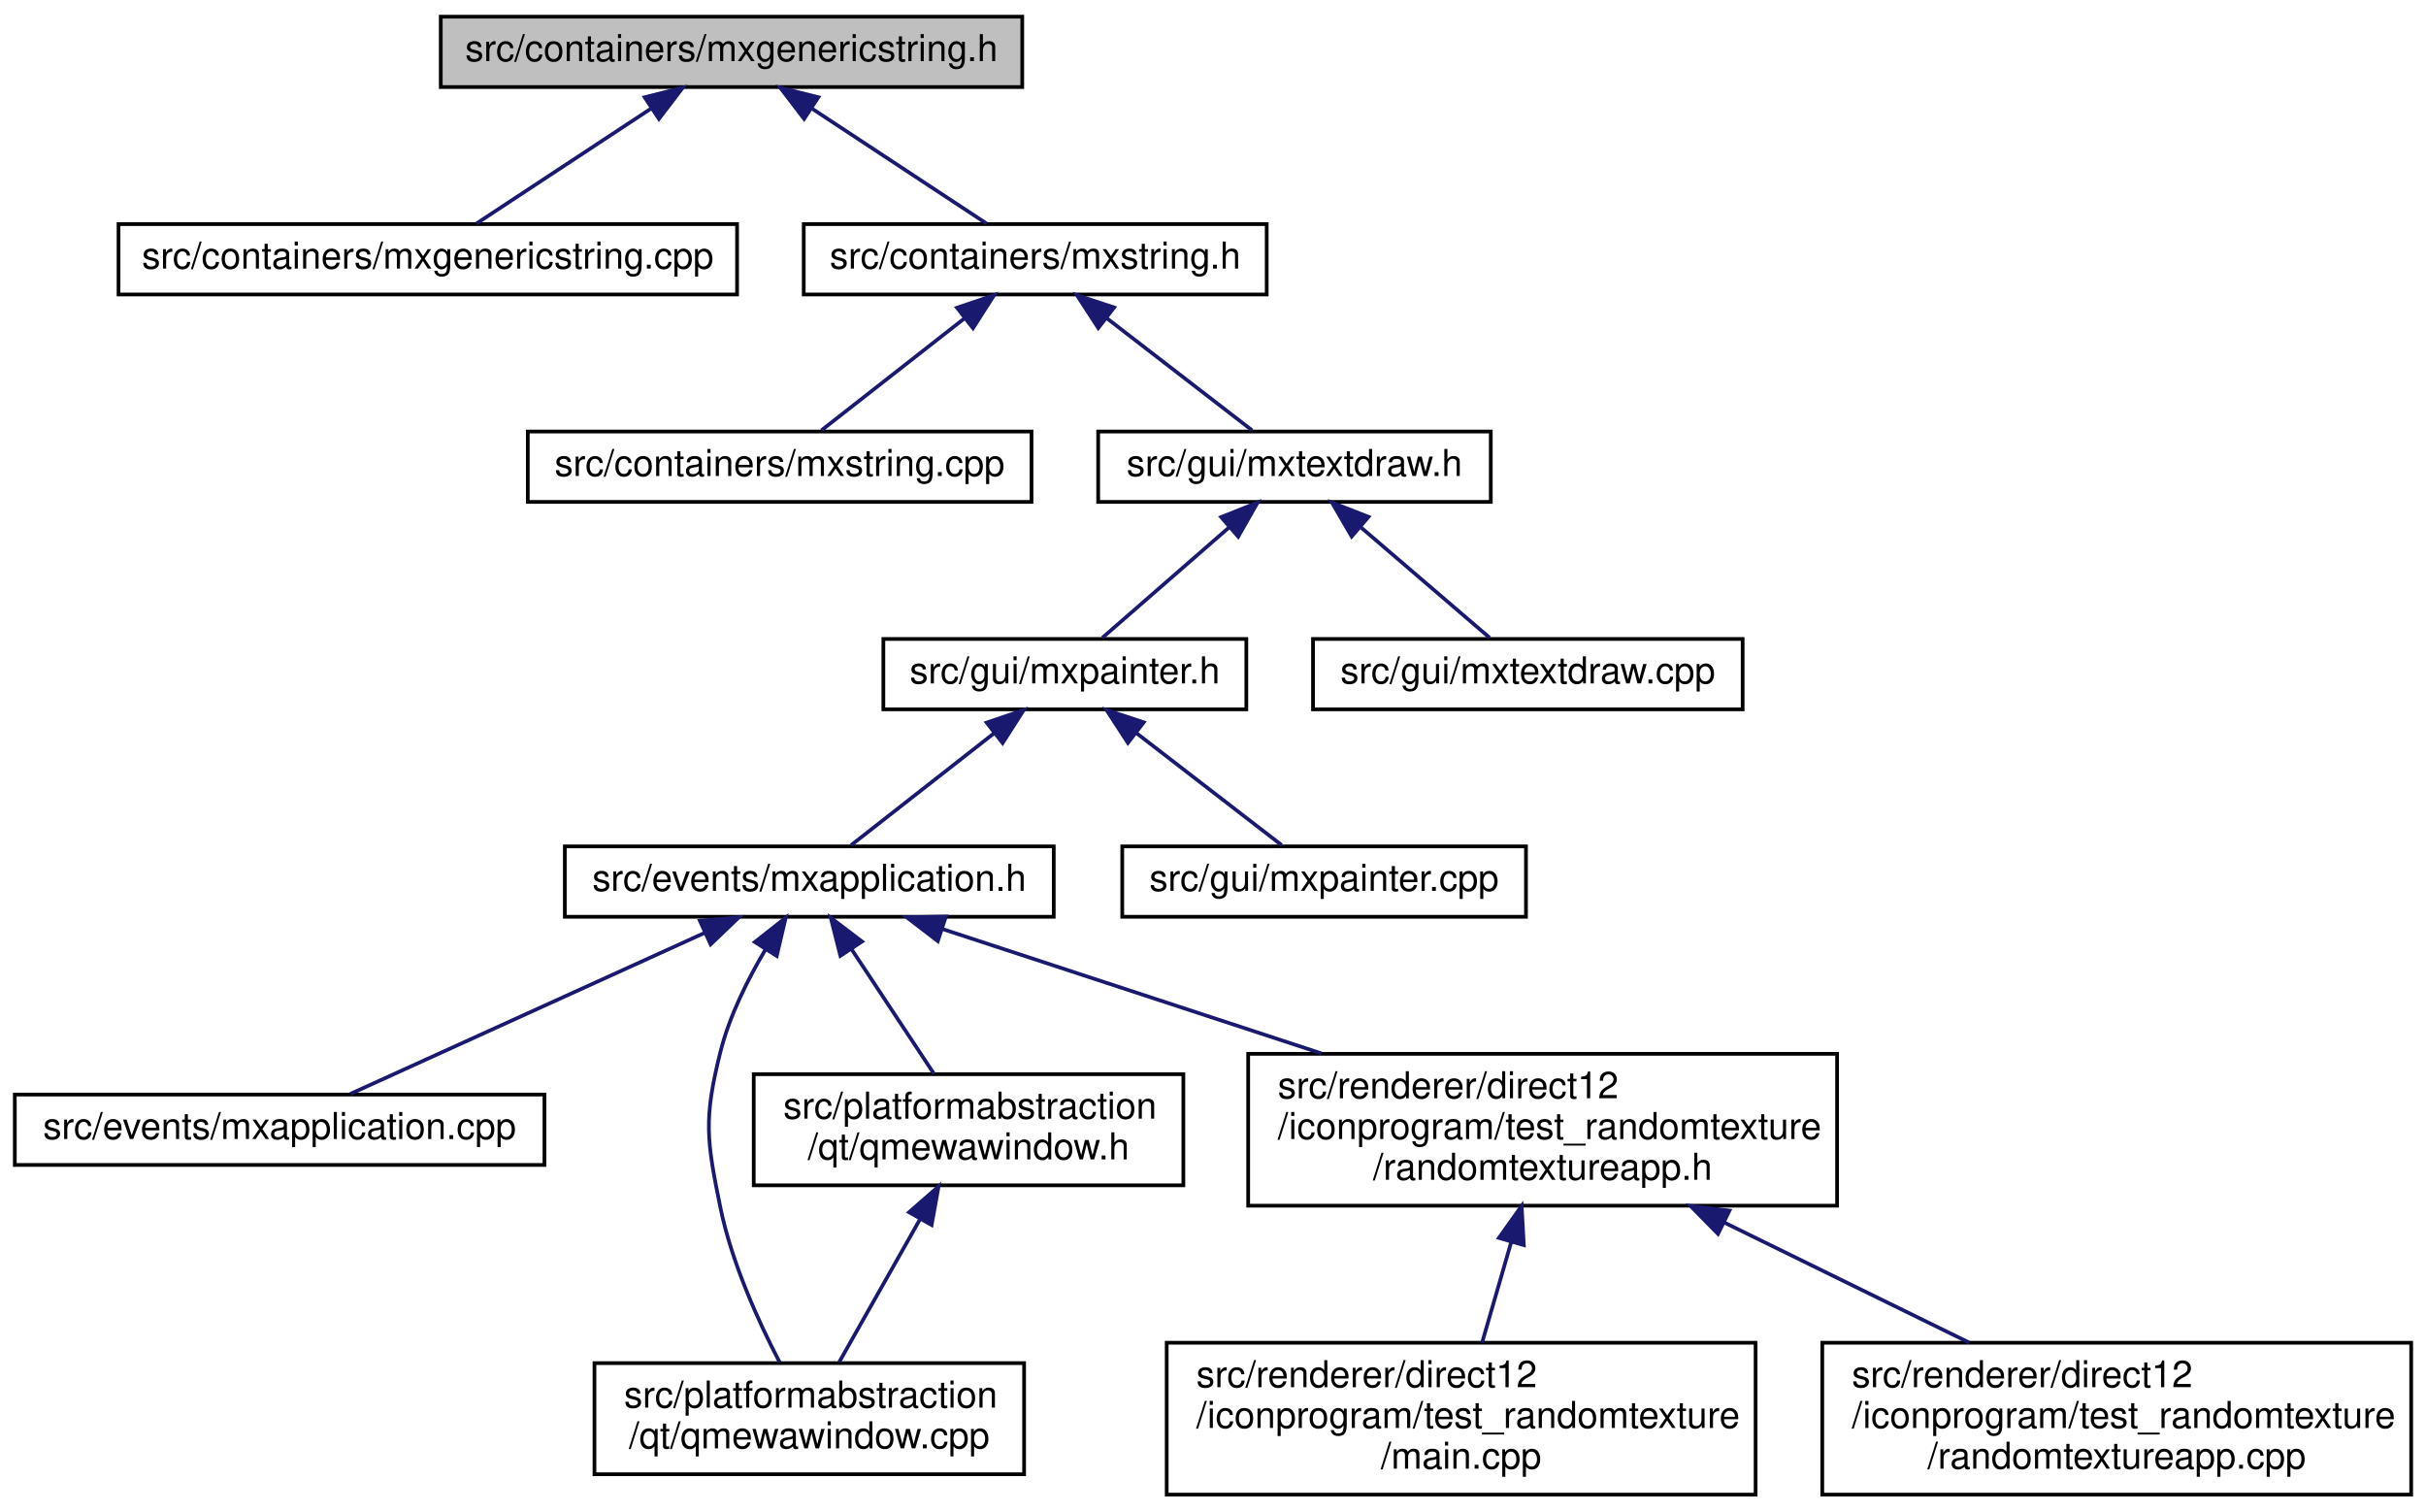
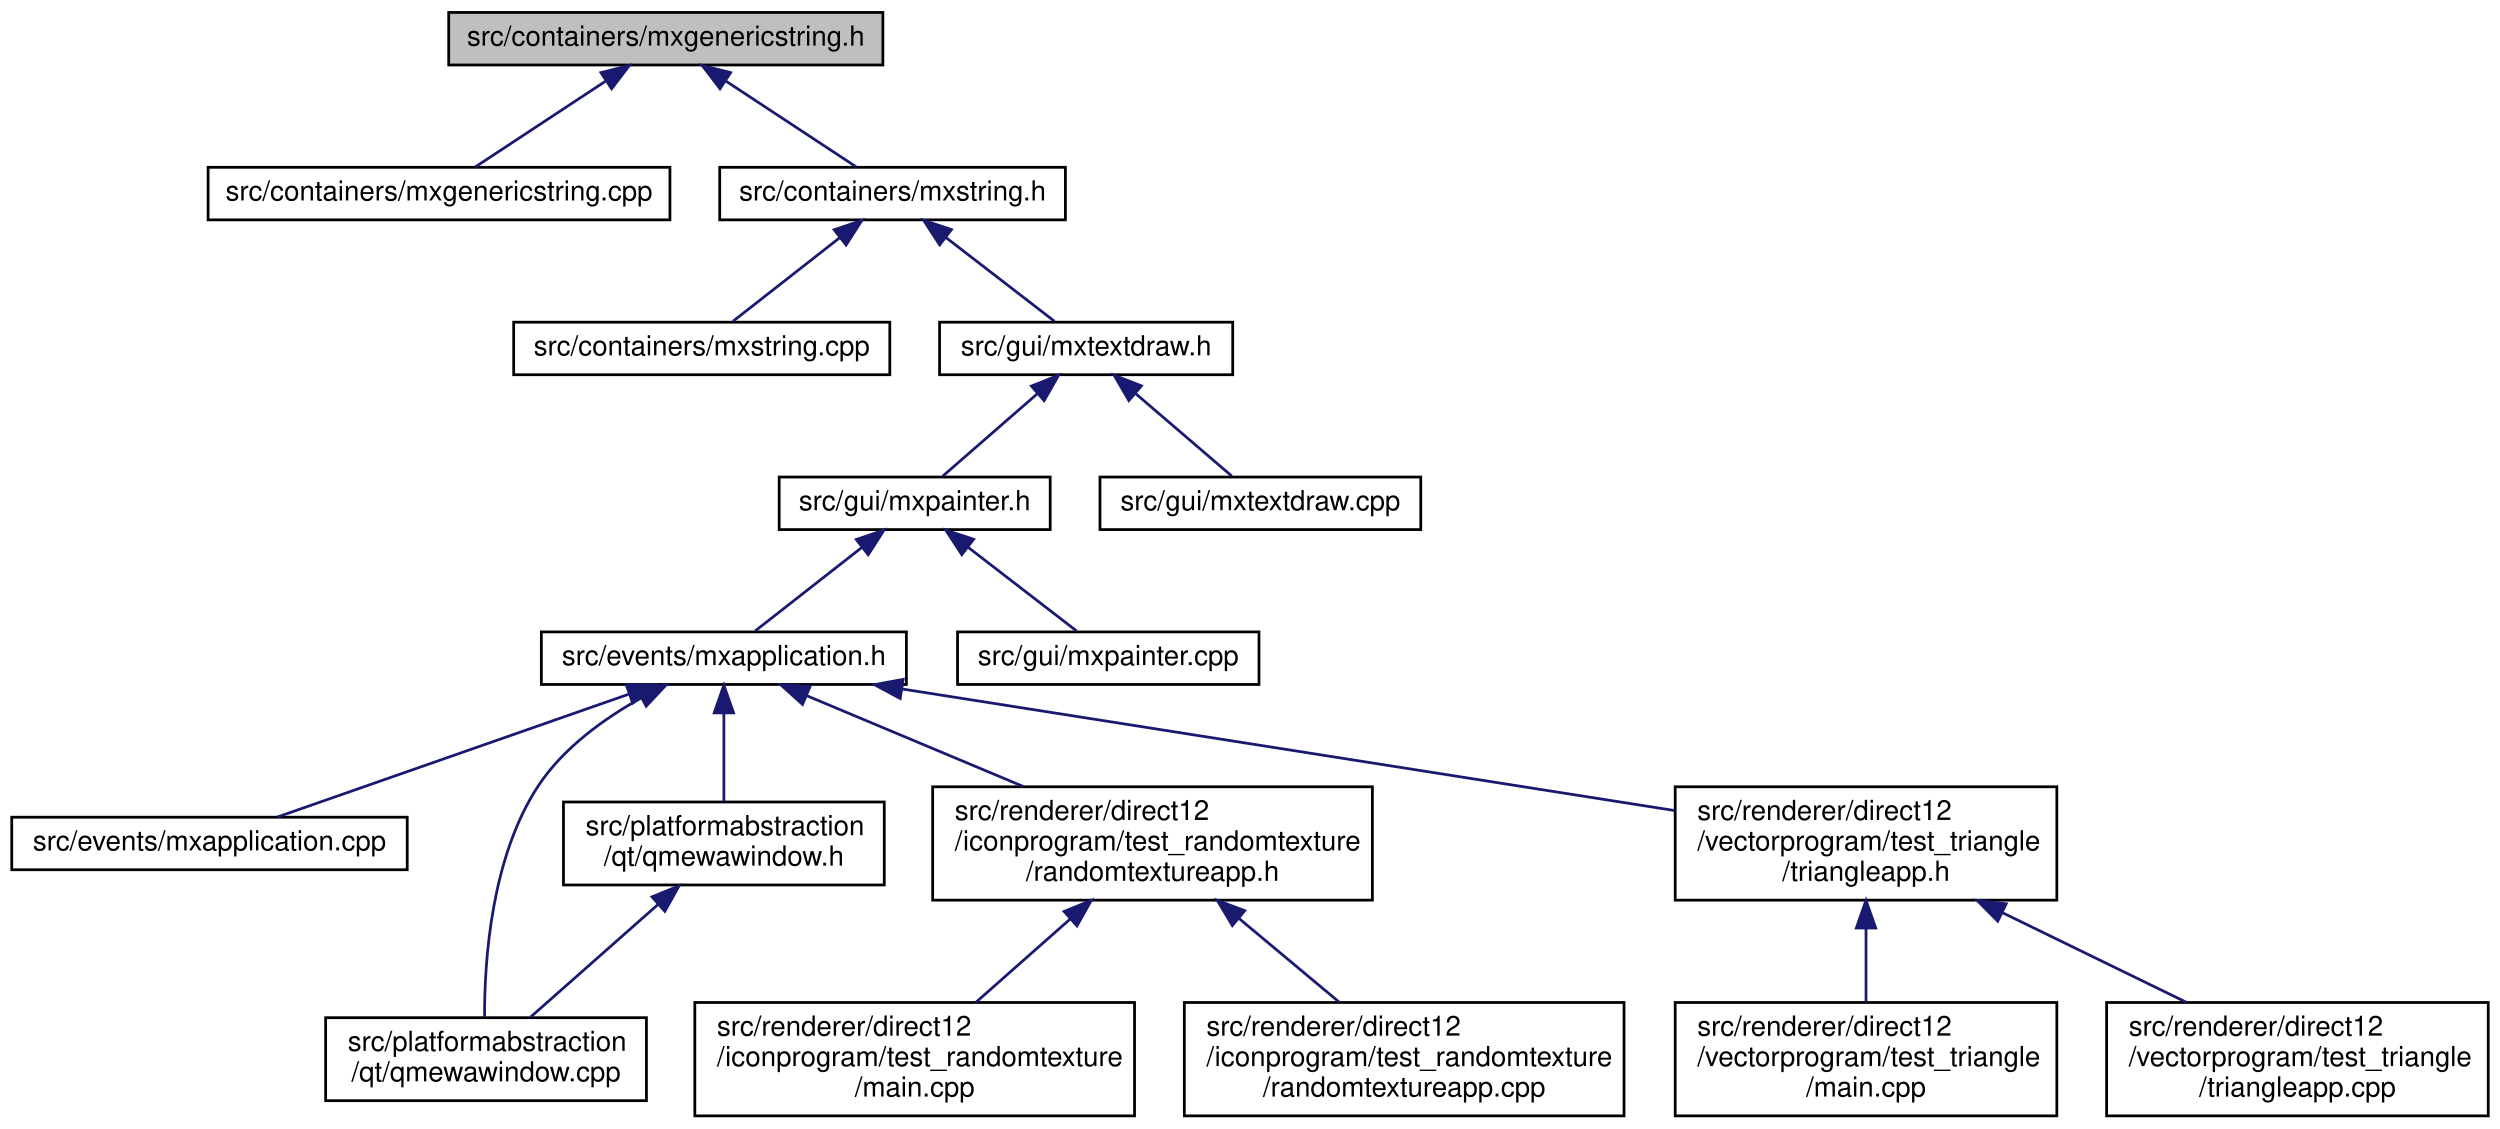
- <svg xmlns="http://www.w3.org/2000/svg" xmlns:xlink="http://www.w3.org/1999/xlink" width="655pt" height="408pt" viewBox="0.00 0.00 655.00 408.00">
+ <svg xmlns="http://www.w3.org/2000/svg" xmlns:xlink="http://www.w3.org/1999/xlink" width="904pt" height="408pt" viewBox="0.00 0.00 903.50 408.00">
  <g id="graph0" class="graph" transform="scale(1 1) rotate(0) translate(4 404)">
    <g id="node1" class="node">
      <g id="a_node1">
        <a xlink:title=" ">
-           <polygon fill="#bfbfbf" stroke="black" points="115,-380.5 115,-399.5 272,-399.5 272,-380.5 115,-380.5" />
-           <text text-anchor="middle" x="193.5" y="-387.5" font-family="Helvetica,sans-Serif" font-size="10.00">src/containers/mxgenericstring.h</text>
+           <polygon fill="#bfbfbf" stroke="black" points="158,-380.5 158,-399.5 315,-399.5 315,-380.5 158,-380.5" />
+           <text text-anchor="middle" x="236.5" y="-387.5" font-family="Helvetica,sans-Serif" font-size="10.00">src/containers/mxgenericstring.h</text>
        </a>
      </g>
    </g>
    <g id="node2" class="node">
      <g id="a_node2">
        <a xlink:href="mxgenericstring_8cpp.html" target="_top" xlink:title=" ">
-           <polygon fill="none" stroke="black" points="28,-324.5 28,-343.5 195,-343.5 195,-324.5 28,-324.5" />
-           <text text-anchor="middle" x="111.5" y="-331.5" font-family="Helvetica,sans-Serif" font-size="10.00">src/containers/mxgenericstring.cpp</text>
+           <polygon fill="none" stroke="black" points="71,-324.5 71,-343.5 238,-343.5 238,-324.5 71,-324.5" />
+           <text text-anchor="middle" x="154.5" y="-331.5" font-family="Helvetica,sans-Serif" font-size="10.00">src/containers/mxgenericstring.cpp</text>
        </a>
      </g>
    </g>
    <g id="edge1" class="edge">
-       <path fill="none" stroke="midnightblue" d="M171.67,-374.62C156.69,-364.76 137.3,-351.99 124.64,-343.65" />
-       <polygon fill="midnightblue" stroke="midnightblue" points="170.05,-377.75 180.33,-380.32 173.9,-371.9 170.05,-377.75" />
+       <path fill="none" stroke="midnightblue" d="M214.67,-374.62C199.69,-364.76 180.3,-351.99 167.64,-343.65" />
+       <polygon fill="midnightblue" stroke="midnightblue" points="213.05,-377.75 223.33,-380.32 216.9,-371.9 213.05,-377.75" />
    </g>
    <g id="node3" class="node">
      <g id="a_node3">
        <a xlink:href="mxstring_8h.html" target="_top" xlink:title=" ">
-           <polygon fill="none" stroke="black" points="213,-324.5 213,-343.5 338,-343.5 338,-324.5 213,-324.5" />
-           <text text-anchor="middle" x="275.5" y="-331.5" font-family="Helvetica,sans-Serif" font-size="10.00">src/containers/mxstring.h</text>
+           <polygon fill="none" stroke="black" points="256,-324.5 256,-343.5 381,-343.5 381,-324.5 256,-324.5" />
+           <text text-anchor="middle" x="318.5" y="-331.5" font-family="Helvetica,sans-Serif" font-size="10.00">src/containers/mxstring.h</text>
        </a>
      </g>
    </g>
    <g id="edge2" class="edge">
-       <path fill="none" stroke="midnightblue" d="M215.33,-374.62C230.31,-364.76 249.7,-351.99 262.36,-343.65" />
-       <polygon fill="midnightblue" stroke="midnightblue" points="213.1,-371.9 206.67,-380.32 216.95,-377.75 213.1,-371.9" />
+       <path fill="none" stroke="midnightblue" d="M258.33,-374.62C273.31,-364.76 292.7,-351.99 305.36,-343.65" />
+       <polygon fill="midnightblue" stroke="midnightblue" points="256.1,-371.9 249.67,-380.32 259.95,-377.75 256.1,-371.9" />
    </g>
    <g id="node4" class="node">
      <g id="a_node4">
        <a xlink:href="mxstring_8cpp.html" target="_top" xlink:title=" ">
-           <polygon fill="none" stroke="black" points="138.5,-268.5 138.5,-287.5 274.5,-287.5 274.5,-268.5 138.5,-268.5" />
-           <text text-anchor="middle" x="206.5" y="-275.5" font-family="Helvetica,sans-Serif" font-size="10.00">src/containers/mxstring.cpp</text>
+           <polygon fill="none" stroke="black" points="181.5,-268.5 181.5,-287.5 317.5,-287.5 317.5,-268.5 181.5,-268.5" />
+           <text text-anchor="middle" x="249.5" y="-275.5" font-family="Helvetica,sans-Serif" font-size="10.00">src/containers/mxstring.cpp</text>
        </a>
      </g>
    </g>
    <g id="edge3" class="edge">
-       <path fill="none" stroke="midnightblue" d="M256.46,-318.1C244.04,-308.38 228.26,-296.03 217.79,-287.83" />
-       <polygon fill="midnightblue" stroke="midnightblue" points="254.38,-320.92 264.41,-324.32 258.7,-315.4 254.38,-320.92" />
+       <path fill="none" stroke="midnightblue" d="M299.46,-318.1C287.04,-308.38 271.26,-296.03 260.79,-287.83" />
+       <polygon fill="midnightblue" stroke="midnightblue" points="297.38,-320.92 307.41,-324.32 301.7,-315.4 297.38,-320.92" />
    </g>
    <g id="node5" class="node">
      <g id="a_node5">
        <a xlink:href="mxtextdraw_8h.html" target="_top" xlink:title=" ">
-           <polygon fill="none" stroke="black" points="292.5,-268.5 292.5,-287.5 398.5,-287.5 398.5,-268.5 292.5,-268.5" />
-           <text text-anchor="middle" x="345.5" y="-275.5" font-family="Helvetica,sans-Serif" font-size="10.00">src/gui/mxtextdraw.h</text>
+           <polygon fill="none" stroke="black" points="335.5,-268.5 335.5,-287.5 441.5,-287.5 441.5,-268.5 335.5,-268.5" />
+           <text text-anchor="middle" x="388.5" y="-275.5" font-family="Helvetica,sans-Serif" font-size="10.00">src/gui/mxtextdraw.h</text>
        </a>
      </g>
    </g>
    <g id="edge4" class="edge">
-       <path fill="none" stroke="midnightblue" d="M294.81,-318.1C307.41,-308.38 323.43,-296.03 334.05,-287.83" />
-       <polygon fill="midnightblue" stroke="midnightblue" points="292.53,-315.44 286.75,-324.32 296.8,-320.99 292.53,-315.44" />
+       <path fill="none" stroke="midnightblue" d="M337.81,-318.1C350.41,-308.38 366.43,-296.03 377.05,-287.83" />
+       <polygon fill="midnightblue" stroke="midnightblue" points="335.53,-315.44 329.75,-324.32 339.8,-320.99 335.53,-315.44" />
    </g>
    <g id="node6" class="node">
      <g id="a_node6">
        <a xlink:href="mxpainter_8h.html" target="_top" xlink:title=" ">
-           <polygon fill="none" stroke="black" points="234.5,-212.5 234.5,-231.5 332.5,-231.5 332.5,-212.5 234.5,-212.5" />
-           <text text-anchor="middle" x="283.5" y="-219.5" font-family="Helvetica,sans-Serif" font-size="10.00">src/gui/mxpainter.h</text>
+           <polygon fill="none" stroke="black" points="277.5,-212.5 277.5,-231.5 375.5,-231.5 375.5,-212.5 277.5,-212.5" />
+           <text text-anchor="middle" x="326.5" y="-219.5" font-family="Helvetica,sans-Serif" font-size="10.00">src/gui/mxpainter.h</text>
        </a>
      </g>
    </g>
    <g id="edge5" class="edge">
-       <path fill="none" stroke="midnightblue" d="M327.75,-261.54C316.69,-251.91 302.87,-239.87 293.64,-231.83" />
-       <polygon fill="midnightblue" stroke="midnightblue" points="325.7,-264.4 335.54,-268.32 330.3,-259.12 325.7,-264.4" />
-     </g>
-     <g id="node15" class="node">
-       <g id="a_node15">
+       <path fill="none" stroke="midnightblue" d="M370.75,-261.54C359.69,-251.91 345.87,-239.87 336.64,-231.83" />
+       <polygon fill="midnightblue" stroke="midnightblue" points="368.7,-264.4 378.54,-268.32 373.3,-259.12 368.7,-264.4" />
+     </g>
+     <g id="node18" class="node">
+       <g id="a_node18">
        <a xlink:href="mxtextdraw_8cpp.html" target="_top" xlink:title=" ">
-           <polygon fill="none" stroke="black" points="350.5,-212.5 350.5,-231.5 466.5,-231.5 466.5,-212.5 350.5,-212.5" />
-           <text text-anchor="middle" x="408.5" y="-219.5" font-family="Helvetica,sans-Serif" font-size="10.00">src/gui/mxtextdraw.cpp</text>
-         </a>
-       </g>
-     </g>
-     <g id="edge15" class="edge">
-       <path fill="none" stroke="midnightblue" d="M363.54,-261.54C374.77,-251.91 388.82,-239.87 398.19,-231.83" />
-       <polygon fill="midnightblue" stroke="midnightblue" points="360.94,-259.16 355.62,-268.32 365.49,-264.47 360.94,-259.16" />
+           <polygon fill="none" stroke="black" points="393.5,-212.5 393.5,-231.5 509.5,-231.5 509.5,-212.5 393.5,-212.5" />
+           <text text-anchor="middle" x="451.5" y="-219.5" font-family="Helvetica,sans-Serif" font-size="10.00">src/gui/mxtextdraw.cpp</text>
+         </a>
+       </g>
+     </g>
+     <g id="edge18" class="edge">
+       <path fill="none" stroke="midnightblue" d="M406.54,-261.54C417.77,-251.91 431.82,-239.87 441.19,-231.83" />
+       <polygon fill="midnightblue" stroke="midnightblue" points="403.94,-259.16 398.62,-268.32 408.49,-264.47 403.94,-259.16" />
    </g>
    <g id="node7" class="node">
      <g id="a_node7">
        <a xlink:href="mxapplication_8h.html" target="_top" xlink:title=" ">
-           <polygon fill="none" stroke="black" points="148.5,-156.5 148.5,-175.5 280.5,-175.5 280.5,-156.5 148.5,-156.5" />
-           <text text-anchor="middle" x="214.5" y="-163.5" font-family="Helvetica,sans-Serif" font-size="10.00">src/events/mxapplication.h</text>
+           <polygon fill="none" stroke="black" points="191.5,-156.5 191.5,-175.5 323.5,-175.5 323.5,-156.5 191.5,-156.5" />
+           <text text-anchor="middle" x="257.5" y="-163.5" font-family="Helvetica,sans-Serif" font-size="10.00">src/events/mxapplication.h</text>
        </a>
      </g>
    </g>
    <g id="edge6" class="edge">
-       <path fill="none" stroke="midnightblue" d="M264.46,-206.1C252.04,-196.38 236.26,-184.03 225.79,-175.83" />
-       <polygon fill="midnightblue" stroke="midnightblue" points="262.38,-208.92 272.41,-212.32 266.7,-203.4 262.38,-208.92" />
-     </g>
-     <g id="node14" class="node">
-       <g id="a_node14">
+       <path fill="none" stroke="midnightblue" d="M307.46,-206.1C295.04,-196.38 279.26,-184.03 268.79,-175.83" />
+       <polygon fill="midnightblue" stroke="midnightblue" points="305.38,-208.92 315.41,-212.32 309.7,-203.4 305.38,-208.92" />
+     </g>
+     <g id="node17" class="node">
+       <g id="a_node17">
        <a xlink:href="mxpainter_8cpp.html" target="_top" xlink:title=" ">
-           <polygon fill="none" stroke="black" points="299,-156.5 299,-175.5 408,-175.5 408,-156.5 299,-156.5" />
-           <text text-anchor="middle" x="353.5" y="-163.5" font-family="Helvetica,sans-Serif" font-size="10.00">src/gui/mxpainter.cpp</text>
-         </a>
-       </g>
-     </g>
-     <g id="edge14" class="edge">
-       <path fill="none" stroke="midnightblue" d="M302.81,-206.1C315.41,-196.38 331.43,-184.03 342.05,-175.83" />
-       <polygon fill="midnightblue" stroke="midnightblue" points="300.53,-203.44 294.75,-212.32 304.8,-208.99 300.53,-203.44" />
+           <polygon fill="none" stroke="black" points="342,-156.5 342,-175.5 451,-175.5 451,-156.5 342,-156.5" />
+           <text text-anchor="middle" x="396.5" y="-163.5" font-family="Helvetica,sans-Serif" font-size="10.00">src/gui/mxpainter.cpp</text>
+         </a>
+       </g>
+     </g>
+     <g id="edge17" class="edge">
+       <path fill="none" stroke="midnightblue" d="M345.81,-206.1C358.41,-196.38 374.43,-184.03 385.05,-175.83" />
+       <polygon fill="midnightblue" stroke="midnightblue" points="343.53,-203.44 337.75,-212.32 347.8,-208.99 343.53,-203.44" />
    </g>
    <g id="node8" class="node">
      <g id="a_node8">
        <a xlink:href="mxapplication_8cpp.html" target="_top" xlink:title=" ">
          <polygon fill="none" stroke="black" points="0,-89.5 0,-108.5 143,-108.5 143,-89.5 0,-89.5" />
          <text text-anchor="middle" x="71.5" y="-96.5" font-family="Helvetica,sans-Serif" font-size="10.00">src/events/mxapplication.cpp</text>
        </a>
      </g>
    </g>
    <g id="edge7" class="edge">
-       <path fill="none" stroke="midnightblue" d="M186.15,-152.11C157.83,-139.24 115.07,-119.81 90.57,-108.67" />
-       <polygon fill="midnightblue" stroke="midnightblue" points="184.96,-155.42 195.51,-156.37 187.86,-149.04 184.96,-155.42" />
+       <path fill="none" stroke="midnightblue" d="M222.98,-152.94C186.08,-140.04 128.51,-119.92 96.01,-108.56" />
+       <polygon fill="midnightblue" stroke="midnightblue" points="222.21,-156.37 232.8,-156.37 224.52,-149.77 222.21,-156.37" />
    </g>
    <g id="node9" class="node">
      <g id="a_node9">
        <a xlink:href="qmewawindow_8cpp.html" target="_top" xlink:title=" ">
-           <polygon fill="none" stroke="black" points="156.5,-6 156.5,-36 272.5,-36 272.5,-6 156.5,-6" />
-           <text text-anchor="start" x="164.5" y="-24" font-family="Helvetica,sans-Serif" font-size="10.00">src/platformabstraction</text>
-           <text text-anchor="middle" x="214.5" y="-13" font-family="Helvetica,sans-Serif" font-size="10.00">/qt/qmewawindow.cpp</text>
+           <polygon fill="none" stroke="black" points="113.5,-6 113.5,-36 229.5,-36 229.5,-6 113.5,-6" />
+           <text text-anchor="start" x="121.5" y="-24" font-family="Helvetica,sans-Serif" font-size="10.00">src/platformabstraction</text>
+           <text text-anchor="middle" x="171.5" y="-13" font-family="Helvetica,sans-Serif" font-size="10.00">/qt/qmewawindow.cpp</text>
        </a>
      </g>
    </g>
    <g id="edge8" class="edge">
-       <path fill="none" stroke="midnightblue" d="M202.74,-147.77C197.94,-139.71 192.94,-129.75 190.5,-120 185.97,-101.89 186.75,-96.29 190.5,-78 193.56,-63.08 200.77,-47.23 206.5,-36.21" />
-       <polygon fill="midnightblue" stroke="midnightblue" points="199.81,-149.68 208.13,-156.23 205.71,-145.92 199.81,-149.68" />
+       <path fill="none" stroke="midnightblue" d="M227.7,-151.69C214.33,-144.24 199.56,-133.66 190.5,-120 173.36,-94.14 170.9,-56.53 170.97,-36.25" />
+       <polygon fill="midnightblue" stroke="midnightblue" points="226.16,-154.84 236.65,-156.35 229.4,-148.63 226.16,-154.84" />
    </g>
    <g id="node10" class="node">
      <g id="a_node10">
        <a xlink:href="qmewawindow_8h.html" target="_top" xlink:title=" ">
          <polygon fill="none" stroke="black" points="199.5,-84 199.5,-114 315.5,-114 315.5,-84 199.5,-84" />
          <text text-anchor="start" x="207.5" y="-102" font-family="Helvetica,sans-Serif" font-size="10.00">src/platformabstraction</text>
          <text text-anchor="middle" x="257.5" y="-91" font-family="Helvetica,sans-Serif" font-size="10.00">/qt/qmewawindow.h</text>
        </a>
      </g>
    </g>
    <g id="edge9" class="edge">
-       <path fill="none" stroke="midnightblue" d="M225.84,-147.85C232.81,-137.32 241.62,-124 248.18,-114.09" />
-       <polygon fill="midnightblue" stroke="midnightblue" points="222.9,-145.96 220.3,-156.23 228.74,-149.82 222.9,-145.96" />
+       <path fill="none" stroke="midnightblue" d="M257.5,-145.91C257.5,-135.72 257.5,-123.4 257.5,-114.09" />
+       <polygon fill="midnightblue" stroke="midnightblue" points="254,-146.23 257.5,-156.23 261,-146.23 254,-146.23" />
    </g>
    <g id="node11" class="node">
      <g id="a_node11">
        <a xlink:href="randomtextureapp_8h.html" target="_top" xlink:title=" ">
          <polygon fill="none" stroke="black" points="333,-78.5 333,-119.5 492,-119.5 492,-78.5 333,-78.5" />
          <text text-anchor="start" x="341" y="-107.5" font-family="Helvetica,sans-Serif" font-size="10.00">src/renderer/direct12</text>
          <text text-anchor="start" x="341" y="-96.5" font-family="Helvetica,sans-Serif" font-size="10.00">/iconprogram/test_randomtexture</text>
          <text text-anchor="middle" x="412.5" y="-85.5" font-family="Helvetica,sans-Serif" font-size="10.00">/randomtextureapp.h</text>
        </a>
      </g>
    </g>
    <g id="edge11" class="edge">
-       <path fill="none" stroke="midnightblue" d="M250.34,-153.23C278.84,-143.88 319.33,-130.59 352.72,-119.63" />
-       <polygon fill="midnightblue" stroke="midnightblue" points="249.2,-149.92 240.79,-156.37 251.39,-156.57 249.2,-149.92" />
+       <path fill="none" stroke="midnightblue" d="M287.33,-152.49C309.53,-143.18 340.25,-130.3 365.7,-119.63" />
+       <polygon fill="midnightblue" stroke="midnightblue" points="285.95,-149.27 278.08,-156.37 288.66,-155.73 285.95,-149.27" />
+     </g>
+     <g id="node14" class="node">
+       <g id="a_node14">
+         <a xlink:href="triangleapp_8h.html" target="_top" xlink:title=" ">
+           <polygon fill="none" stroke="black" points="601.5,-78.5 601.5,-119.5 739.5,-119.5 739.5,-78.5 601.5,-78.5" />
+           <text text-anchor="start" x="609.5" y="-107.5" font-family="Helvetica,sans-Serif" font-size="10.00">src/renderer/direct12</text>
+           <text text-anchor="start" x="609.5" y="-96.5" font-family="Helvetica,sans-Serif" font-size="10.00">/vectorprogram/test_triangle</text>
+           <text text-anchor="middle" x="670.5" y="-85.5" font-family="Helvetica,sans-Serif" font-size="10.00">/triangleapp.h</text>
+         </a>
+       </g>
+     </g>
+     <g id="edge14" class="edge">
+       <path fill="none" stroke="midnightblue" d="M321.82,-154.88C397.65,-142.94 523.19,-123.18 601.14,-110.92" />
+       <polygon fill="midnightblue" stroke="midnightblue" points="321.25,-151.42 311.92,-156.44 322.34,-158.34 321.25,-151.42" />
    </g>
    <g id="edge10" class="edge">
-       <path fill="none" stroke="midnightblue" d="M244.32,-74.7C237.21,-62.14 228.67,-47.04 222.55,-36.23" />
-       <polygon fill="midnightblue" stroke="midnightblue" points="241.44,-76.73 249.41,-83.7 247.53,-73.28 241.44,-76.73" />
+       <path fill="none" stroke="midnightblue" d="M233.62,-76.89C218.95,-63.93 200.56,-47.68 187.6,-36.23" />
+       <polygon fill="midnightblue" stroke="midnightblue" points="231.51,-79.71 241.32,-83.7 236.15,-74.46 231.51,-79.71" />
    </g>
    <g id="node12" class="node">
      <g id="a_node12">
        <a xlink:href="direct12_2iconprogram_2test__randomtexture_2main_8cpp.html" target="_top" xlink:title=" ">
-           <polygon fill="none" stroke="black" points="311,-0.5 311,-41.5 470,-41.5 470,-0.5 311,-0.5" />
-           <text text-anchor="start" x="319" y="-29.5" font-family="Helvetica,sans-Serif" font-size="10.00">src/renderer/direct12</text>
-           <text text-anchor="start" x="319" y="-18.5" font-family="Helvetica,sans-Serif" font-size="10.00">/iconprogram/test_randomtexture</text>
-           <text text-anchor="middle" x="390.5" y="-7.5" font-family="Helvetica,sans-Serif" font-size="10.00">/main.cpp</text>
+           <polygon fill="none" stroke="black" points="247,-0.5 247,-41.5 406,-41.5 406,-0.5 247,-0.5" />
+           <text text-anchor="start" x="255" y="-29.5" font-family="Helvetica,sans-Serif" font-size="10.00">src/renderer/direct12</text>
+           <text text-anchor="start" x="255" y="-18.5" font-family="Helvetica,sans-Serif" font-size="10.00">/iconprogram/test_randomtexture</text>
+           <text text-anchor="middle" x="326.5" y="-7.5" font-family="Helvetica,sans-Serif" font-size="10.00">/main.cpp</text>
        </a>
      </g>
    </g>
    <g id="edge12" class="edge">
-       <path fill="none" stroke="midnightblue" d="M403.99,-68.59C401.36,-59.51 398.53,-49.74 396.15,-41.51" />
-       <polygon fill="midnightblue" stroke="midnightblue" points="400.69,-69.8 406.83,-78.43 407.42,-67.85 400.69,-69.8" />
+       <path fill="none" stroke="midnightblue" d="M382.83,-71.78C371.59,-61.84 358.99,-50.72 348.57,-41.51" />
+       <polygon fill="midnightblue" stroke="midnightblue" points="380.54,-74.43 390.35,-78.43 385.18,-69.18 380.54,-74.43" />
    </g>
    <g id="node13" class="node">
      <g id="a_node13">
        <a xlink:href="randomtextureapp_8cpp.html" target="_top" xlink:title=" ">
-           <polygon fill="none" stroke="black" points="488,-0.5 488,-41.5 647,-41.5 647,-0.5 488,-0.5" />
-           <text text-anchor="start" x="496" y="-29.5" font-family="Helvetica,sans-Serif" font-size="10.00">src/renderer/direct12</text>
-           <text text-anchor="start" x="496" y="-18.5" font-family="Helvetica,sans-Serif" font-size="10.00">/iconprogram/test_randomtexture</text>
-           <text text-anchor="middle" x="567.5" y="-7.5" font-family="Helvetica,sans-Serif" font-size="10.00">/randomtextureapp.cpp</text>
+           <polygon fill="none" stroke="black" points="424,-0.5 424,-41.5 583,-41.5 583,-0.5 424,-0.5" />
+           <text text-anchor="start" x="432" y="-29.5" font-family="Helvetica,sans-Serif" font-size="10.00">src/renderer/direct12</text>
+           <text text-anchor="start" x="432" y="-18.5" font-family="Helvetica,sans-Serif" font-size="10.00">/iconprogram/test_randomtexture</text>
+           <text text-anchor="middle" x="503.5" y="-7.5" font-family="Helvetica,sans-Serif" font-size="10.00">/randomtextureapp.cpp</text>
        </a>
      </g>
    </g>
    <g id="edge13" class="edge">
-       <path fill="none" stroke="midnightblue" d="M461.63,-73.91C482.95,-63.46 507.58,-51.38 527.72,-41.51" />
-       <polygon fill="midnightblue" stroke="midnightblue" points="459.85,-70.88 452.42,-78.43 462.94,-77.17 459.85,-70.88" />
+       <path fill="none" stroke="midnightblue" d="M443.9,-71.78C455.79,-61.84 469.12,-50.72 480.14,-41.51" />
+       <polygon fill="midnightblue" stroke="midnightblue" points="441.37,-69.33 435.93,-78.43 445.85,-74.7 441.37,-69.33" />
+     </g>
+     <g id="node15" class="node">
+       <g id="a_node15">
+         <a xlink:href="direct12_2vectorprogram_2test__triangle_2main_8cpp.html" target="_top" xlink:title=" ">
+           <polygon fill="none" stroke="black" points="601.5,-0.5 601.5,-41.5 739.5,-41.5 739.5,-0.5 601.5,-0.5" />
+           <text text-anchor="start" x="609.5" y="-29.5" font-family="Helvetica,sans-Serif" font-size="10.00">src/renderer/direct12</text>
+           <text text-anchor="start" x="609.5" y="-18.5" font-family="Helvetica,sans-Serif" font-size="10.00">/vectorprogram/test_triangle</text>
+           <text text-anchor="middle" x="670.5" y="-7.5" font-family="Helvetica,sans-Serif" font-size="10.00">/main.cpp</text>
+         </a>
+       </g>
+     </g>
+     <g id="edge15" class="edge">
+       <path fill="none" stroke="midnightblue" d="M670.5,-68.3C670.5,-59.3 670.5,-49.65 670.5,-41.51" />
+       <polygon fill="midnightblue" stroke="midnightblue" points="667,-68.43 670.5,-78.43 674,-68.43 667,-68.43" />
+     </g>
+     <g id="node16" class="node">
+       <g id="a_node16">
+         <a xlink:href="triangleapp_8cpp.html" target="_top" xlink:title=" ">
+           <polygon fill="none" stroke="black" points="757.5,-0.5 757.5,-41.5 895.5,-41.5 895.5,-0.5 757.5,-0.5" />
+           <text text-anchor="start" x="765.5" y="-29.5" font-family="Helvetica,sans-Serif" font-size="10.00">src/renderer/direct12</text>
+           <text text-anchor="start" x="765.5" y="-18.5" font-family="Helvetica,sans-Serif" font-size="10.00">/vectorprogram/test_triangle</text>
+           <text text-anchor="middle" x="826.5" y="-7.5" font-family="Helvetica,sans-Serif" font-size="10.00">/triangleapp.cpp</text>
+         </a>
+       </g>
+     </g>
+     <g id="edge16" class="edge">
+       <path fill="none" stroke="midnightblue" d="M719.95,-73.91C741.4,-63.46 766.19,-51.38 786.46,-41.51" />
+       <polygon fill="midnightblue" stroke="midnightblue" points="718.13,-70.9 710.67,-78.43 721.2,-77.19 718.13,-70.9" />
    </g>
  </g>
</svg>
